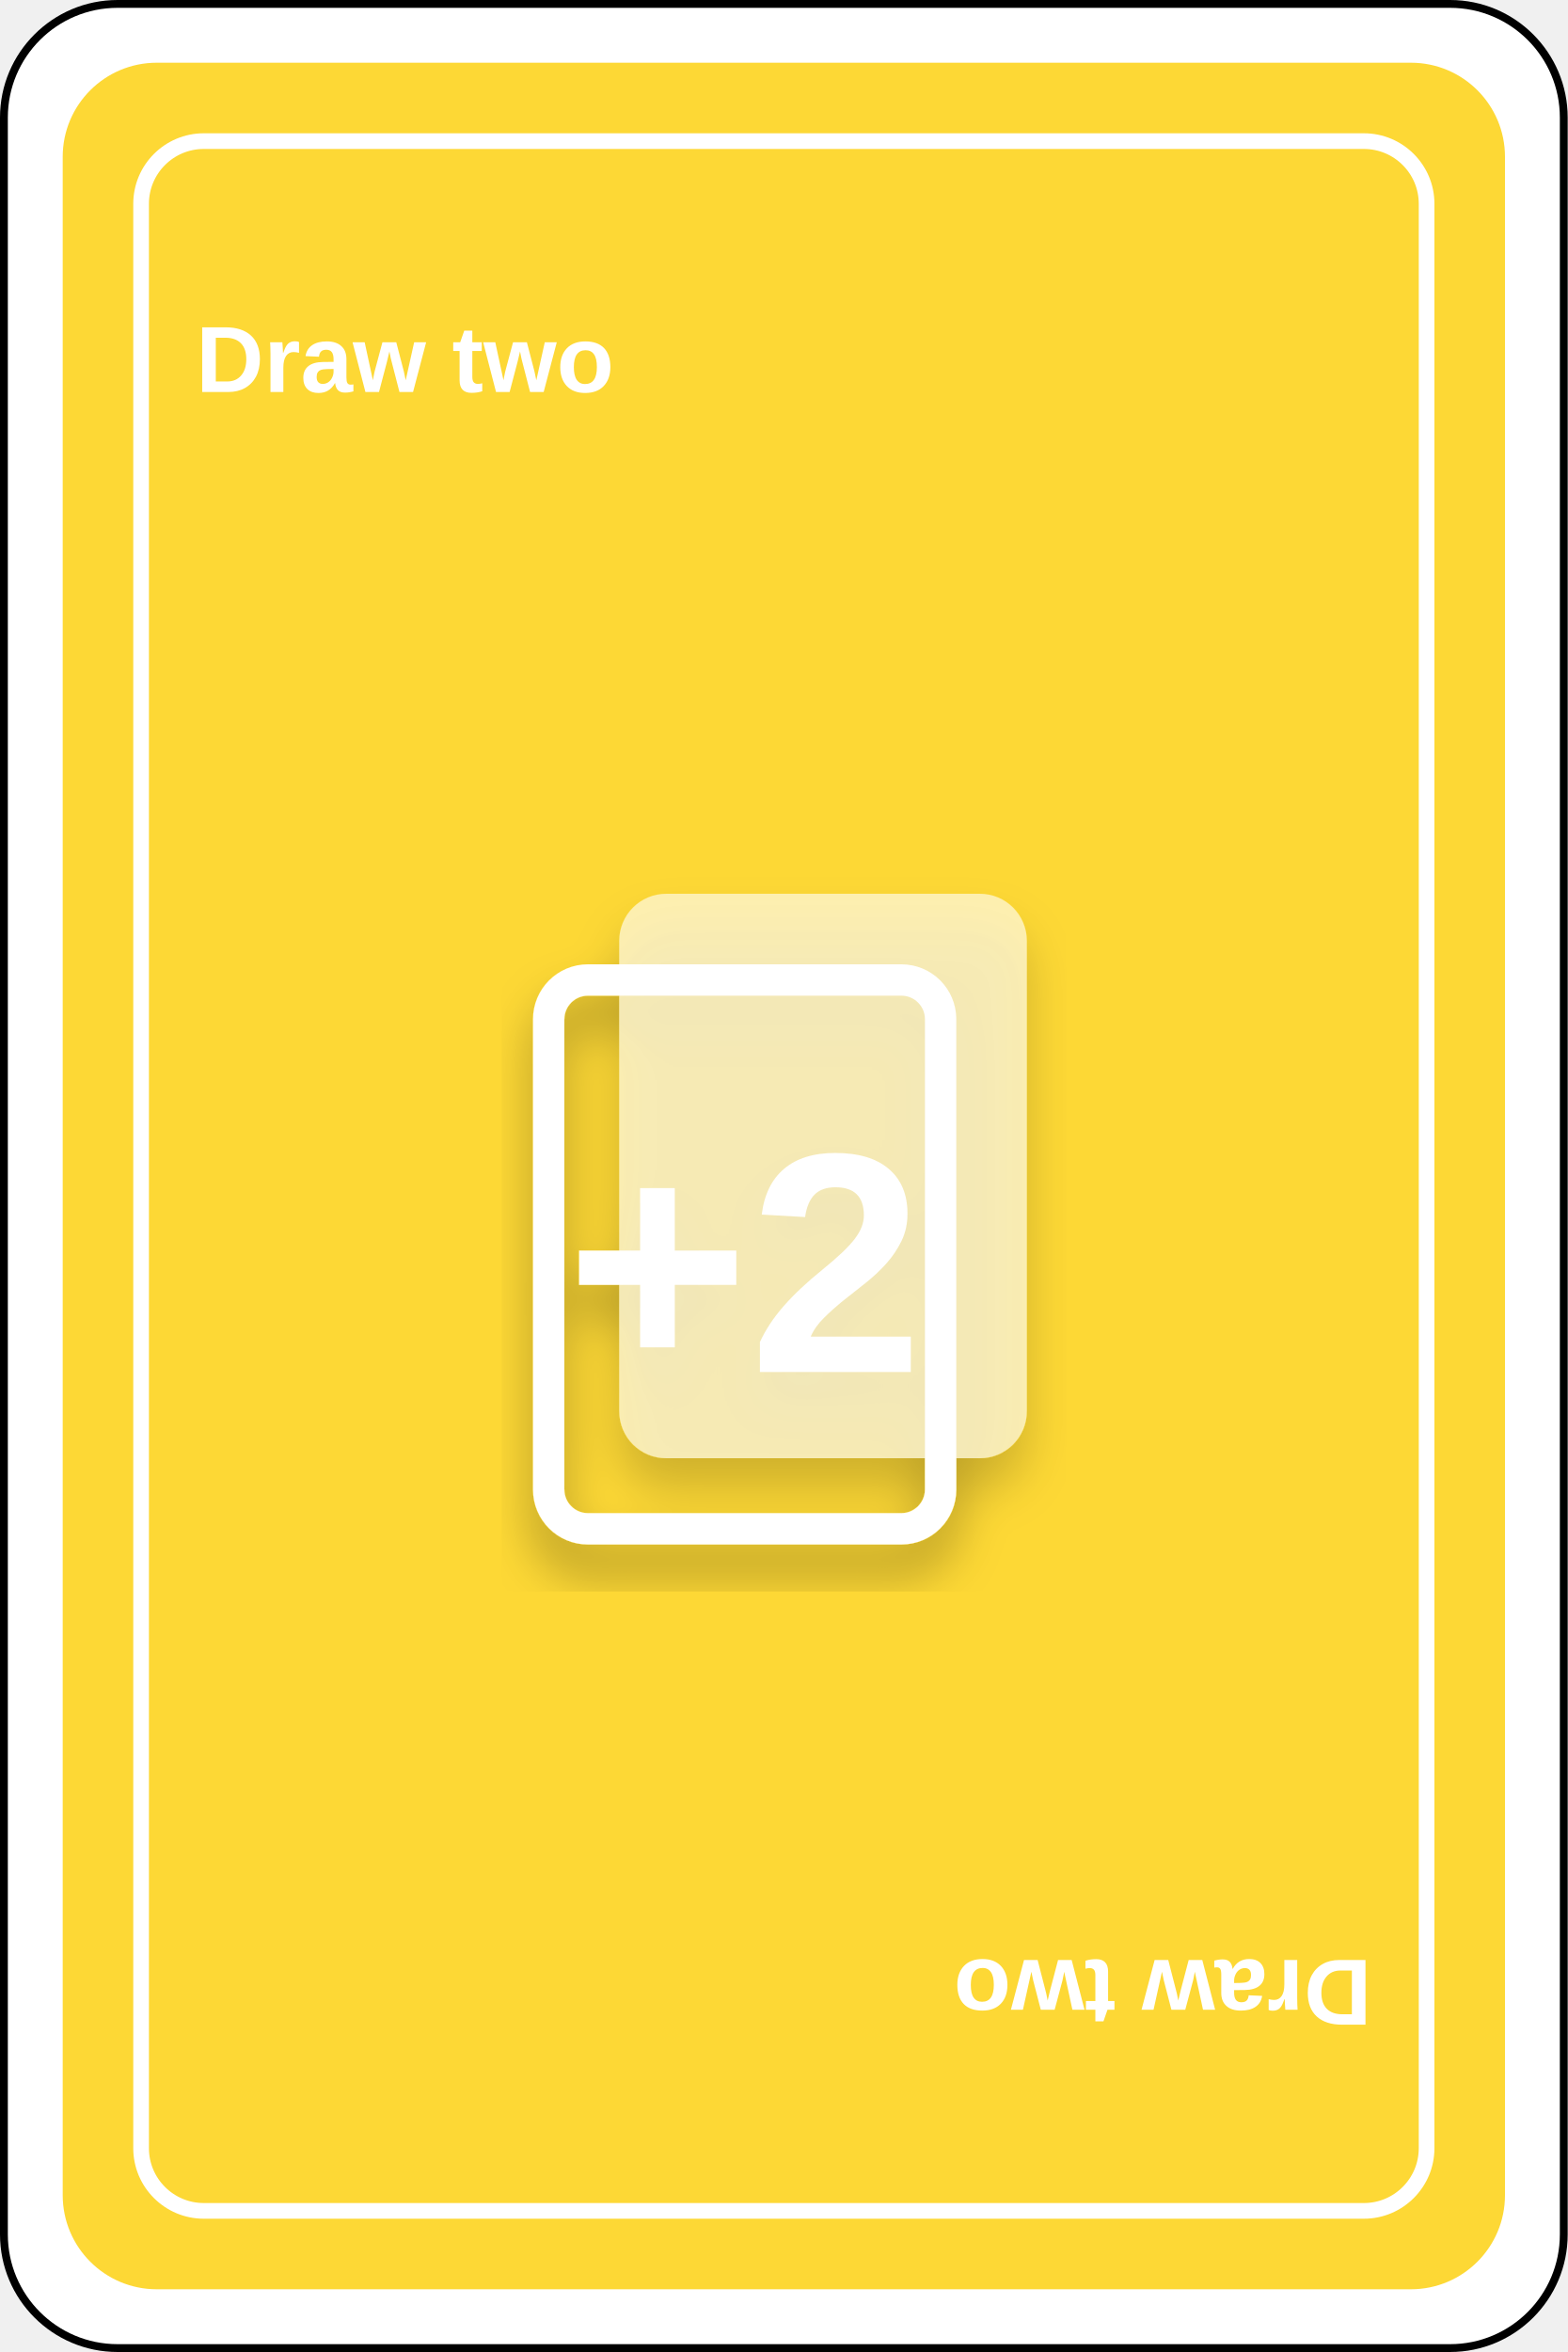
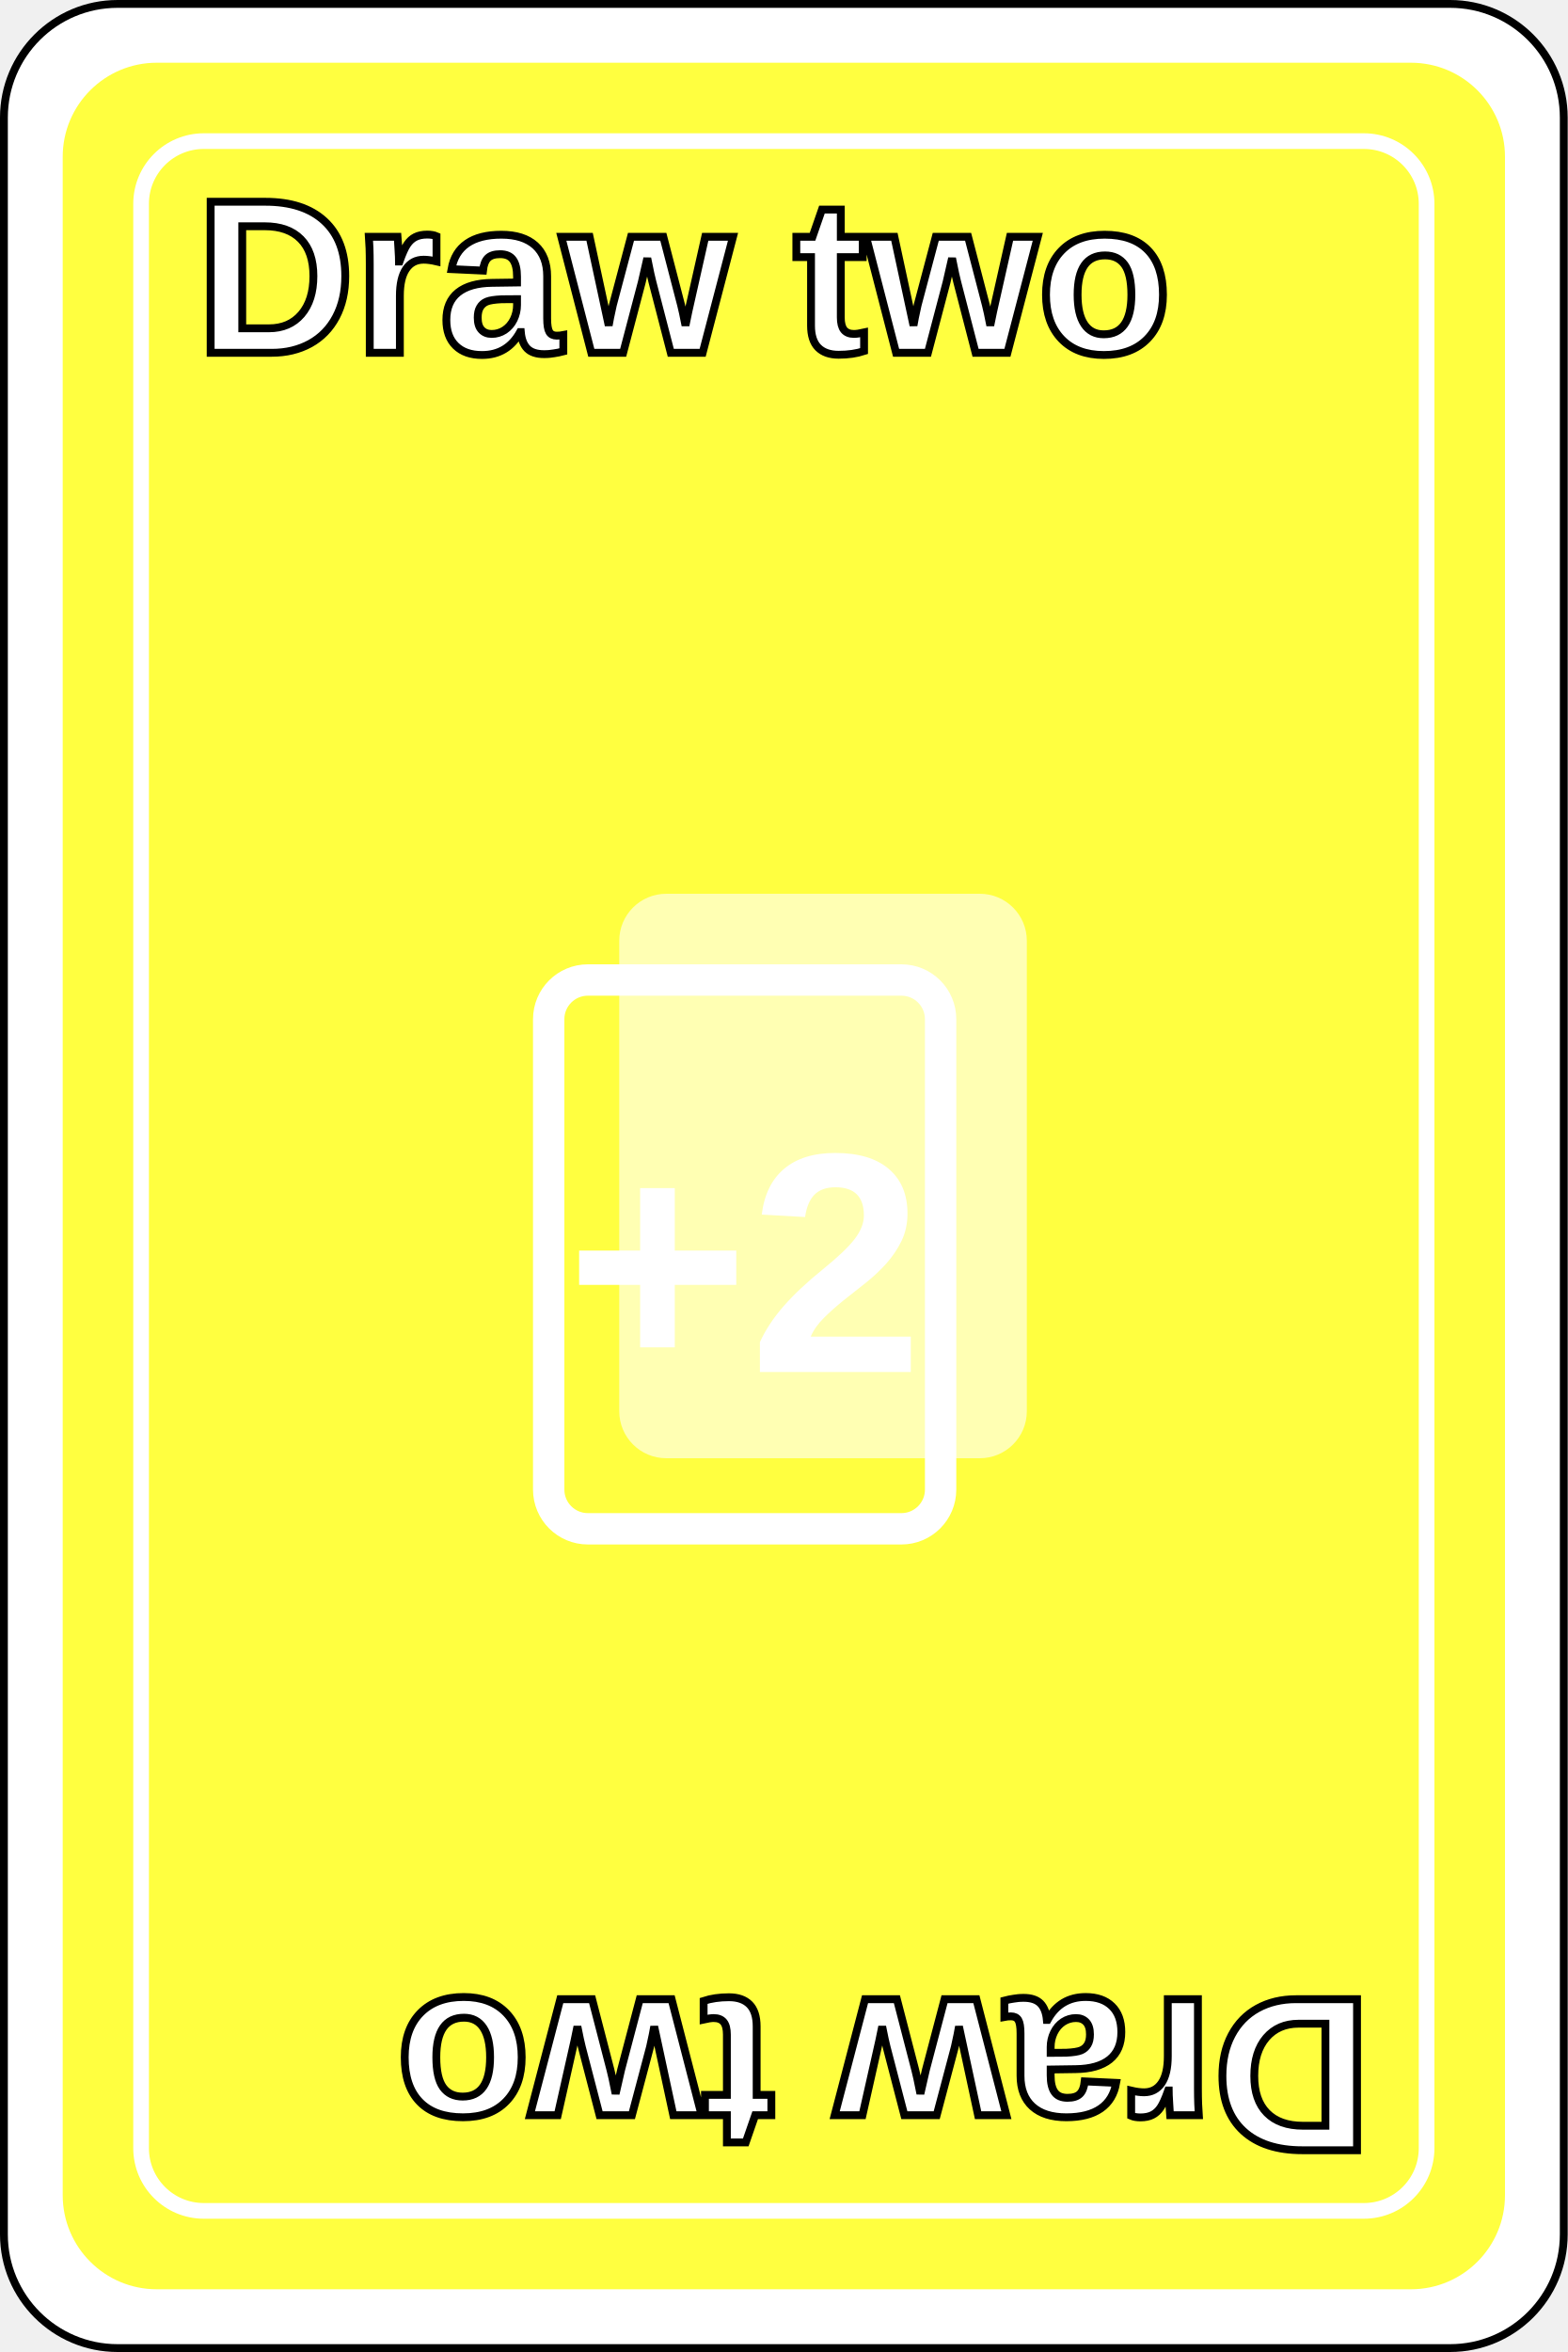
<svg xmlns="http://www.w3.org/2000/svg" width="200" height="300" viewBox="0 0 200 300">
  <rect width="200" height="300" rx="15" fill="#000000" />
  <rect x="1" y="1" width="198" height="298" rx="14" fill="#FFFFFF" />
-   <rect x="8" y="8" width="184" height="284" rx="12" fill="#FDD835" />
+   <rect x="8" y="8" width="184" height="284" rx="12" fill="#FFFF40" />
  <rect x="18" y="18" width="164" height="264" rx="8" fill="none" stroke="#FFFFFF" stroke-width="2" />
-   <defs>
-     <filter id="shadow">
-       <feDropShadow dx="0" dy="4" stdDeviation="3" flood-color="#000000" flood-opacity="0.3" />
-     </filter>
-   </defs>
-   <g filter="url(#shadow)">
+   <g>
    <rect x="80" y="115" width="50" height="70" rx="5" fill="#FFFFFF" opacity="0.6" stroke="#FFFFFF" stroke-width="2" />
    <rect x="70" y="125" width="50" height="70" rx="5" fill="none" stroke="#FFFFFF" stroke-width="4" />
    <text x="95" y="175" font-family="Arial, sans-serif" font-size="40" font-weight="bold" fill="#FFFFFF" text-anchor="middle">+2</text>
  </g>
-   <text x="25" y="50" font-family="Arial, sans-serif" font-size="12" font-weight="bold" fill="#FFFFFF" text-anchor="start">Draw two</text>
-   <text x="25" y="50" font-family="Arial, sans-serif" font-size="12" font-weight="bold" fill="#FFFFFF" text-anchor="start" transform="rotate(180 100 150)">Draw two</text>
+   <text x="25" y="45" font-family="Arial, sans-serif" font-size="28" font-weight="bold" fill="#FFFFFF" stroke="#000000" stroke-width="1" text-anchor="start">Draw two</text>
+   <text x="25" y="45" font-family="Arial, sans-serif" font-size="28" font-weight="bold" fill="#FFFFFF" stroke="#000000" stroke-width="1" text-anchor="start" transform="rotate(180 100 150)">Draw two</text>
</svg>
